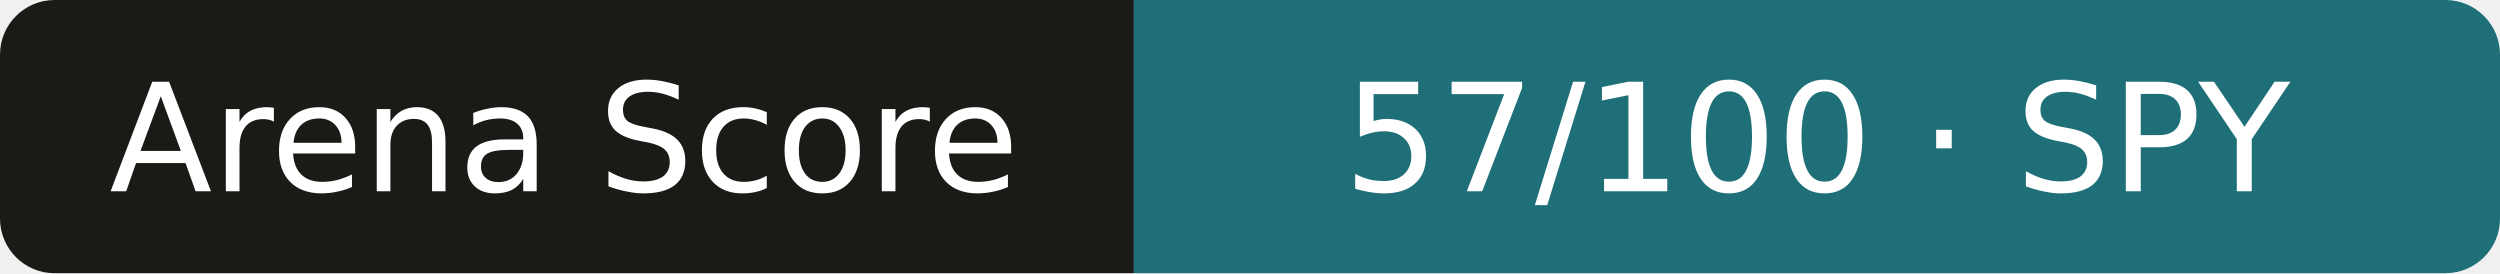
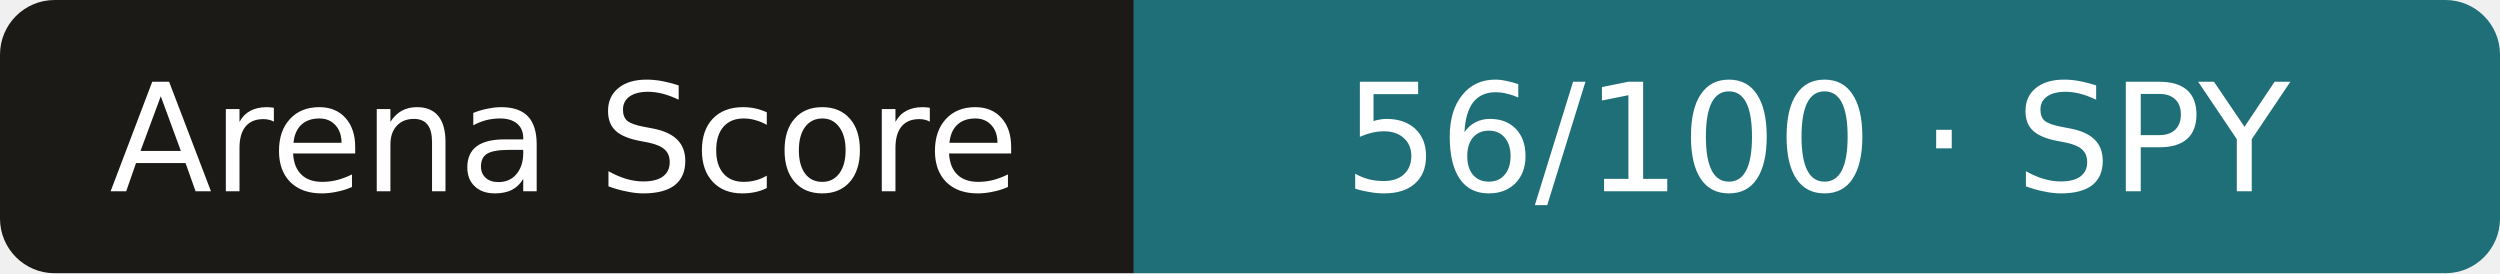
- <svg xmlns="http://www.w3.org/2000/svg" width="183" height="20" role="img" aria-label="Arena Score: 57/100 · SPY">
+ <svg xmlns="http://www.w3.org/2000/svg" width="183" height="20" role="img" aria-label="Arena Score: 56/100 · SPY">
  <clipPath id="r">
    <rect width="183" height="20" rx="4" />
  </clipPath>
  <g clip-path="url(#r)">
    <rect width="83" height="20" fill="#1b1a17" />
    <rect x="83" width="101" height="20" fill="#1f6f78" />
  </g>
  <g fill="#fff" text-anchor="middle" font-family="Verdana,DejaVu Sans,sans-serif" font-size="11">
    <text x="41.3" y="14">Arena Score</text>
-     <text x="133.0" y="14">57/100 · SPY</text>
+     <text x="133.0" y="14">56/100 · SPY</text>
  </g>
</svg>
